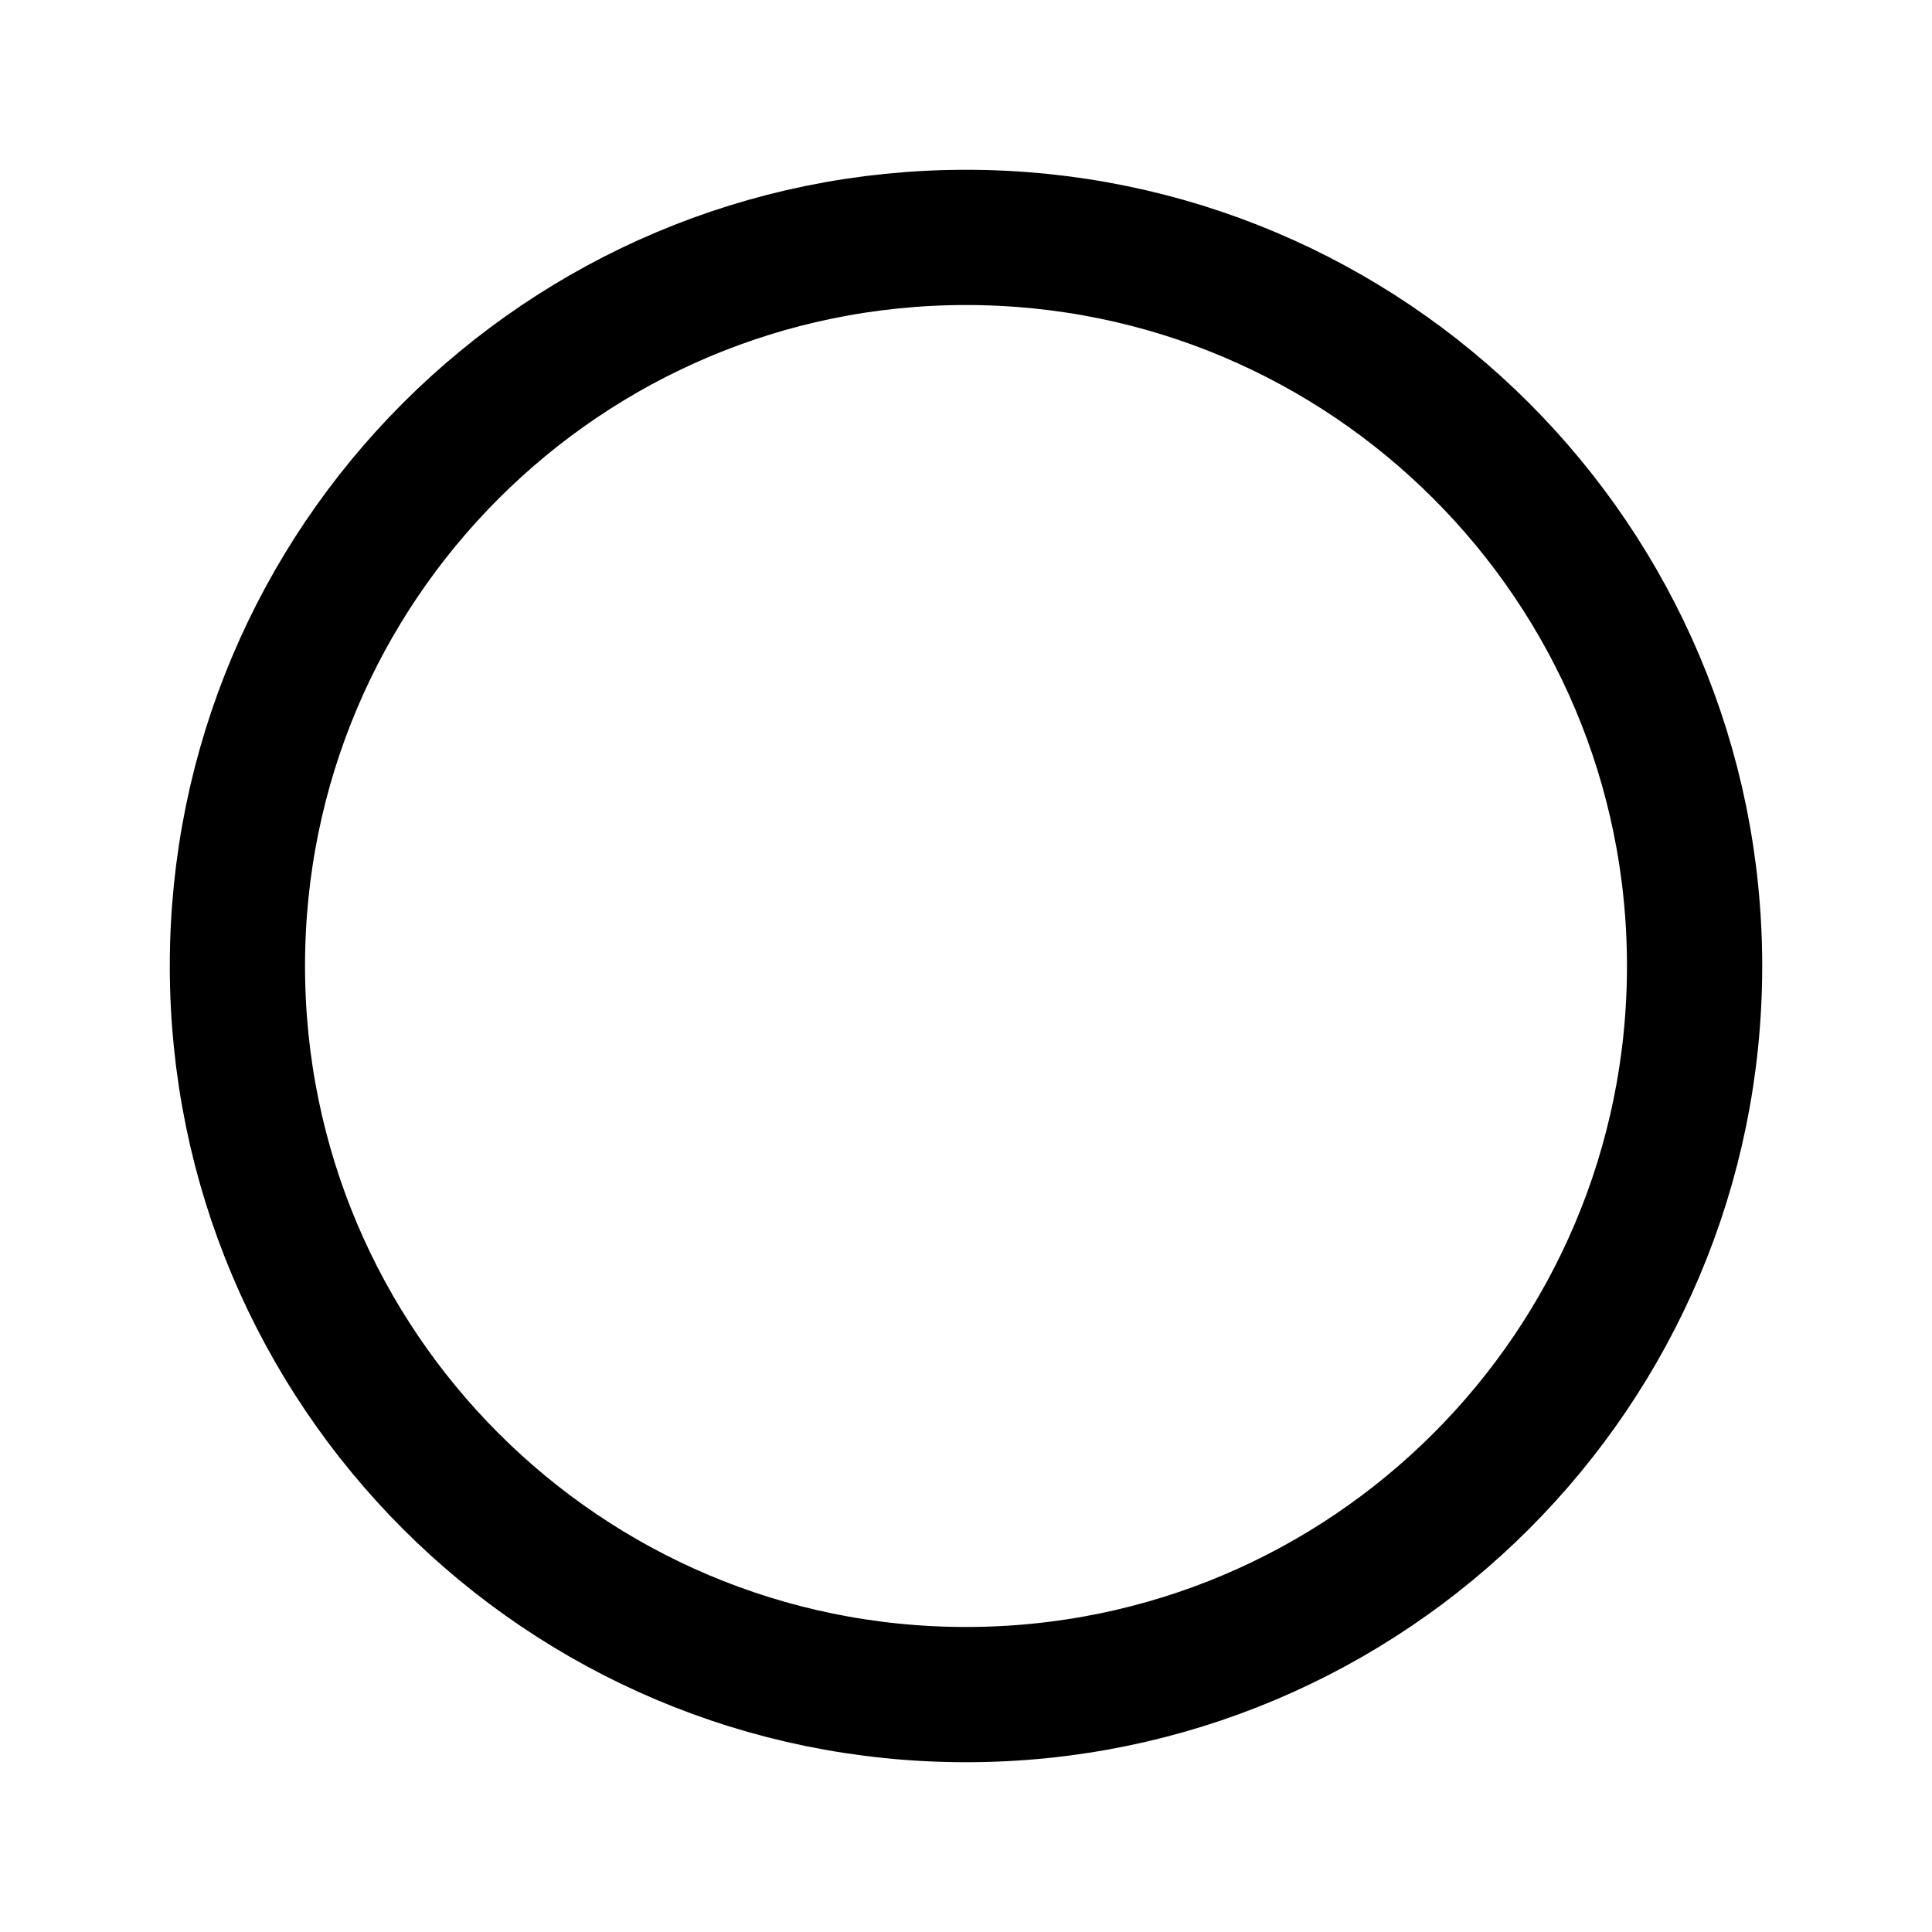
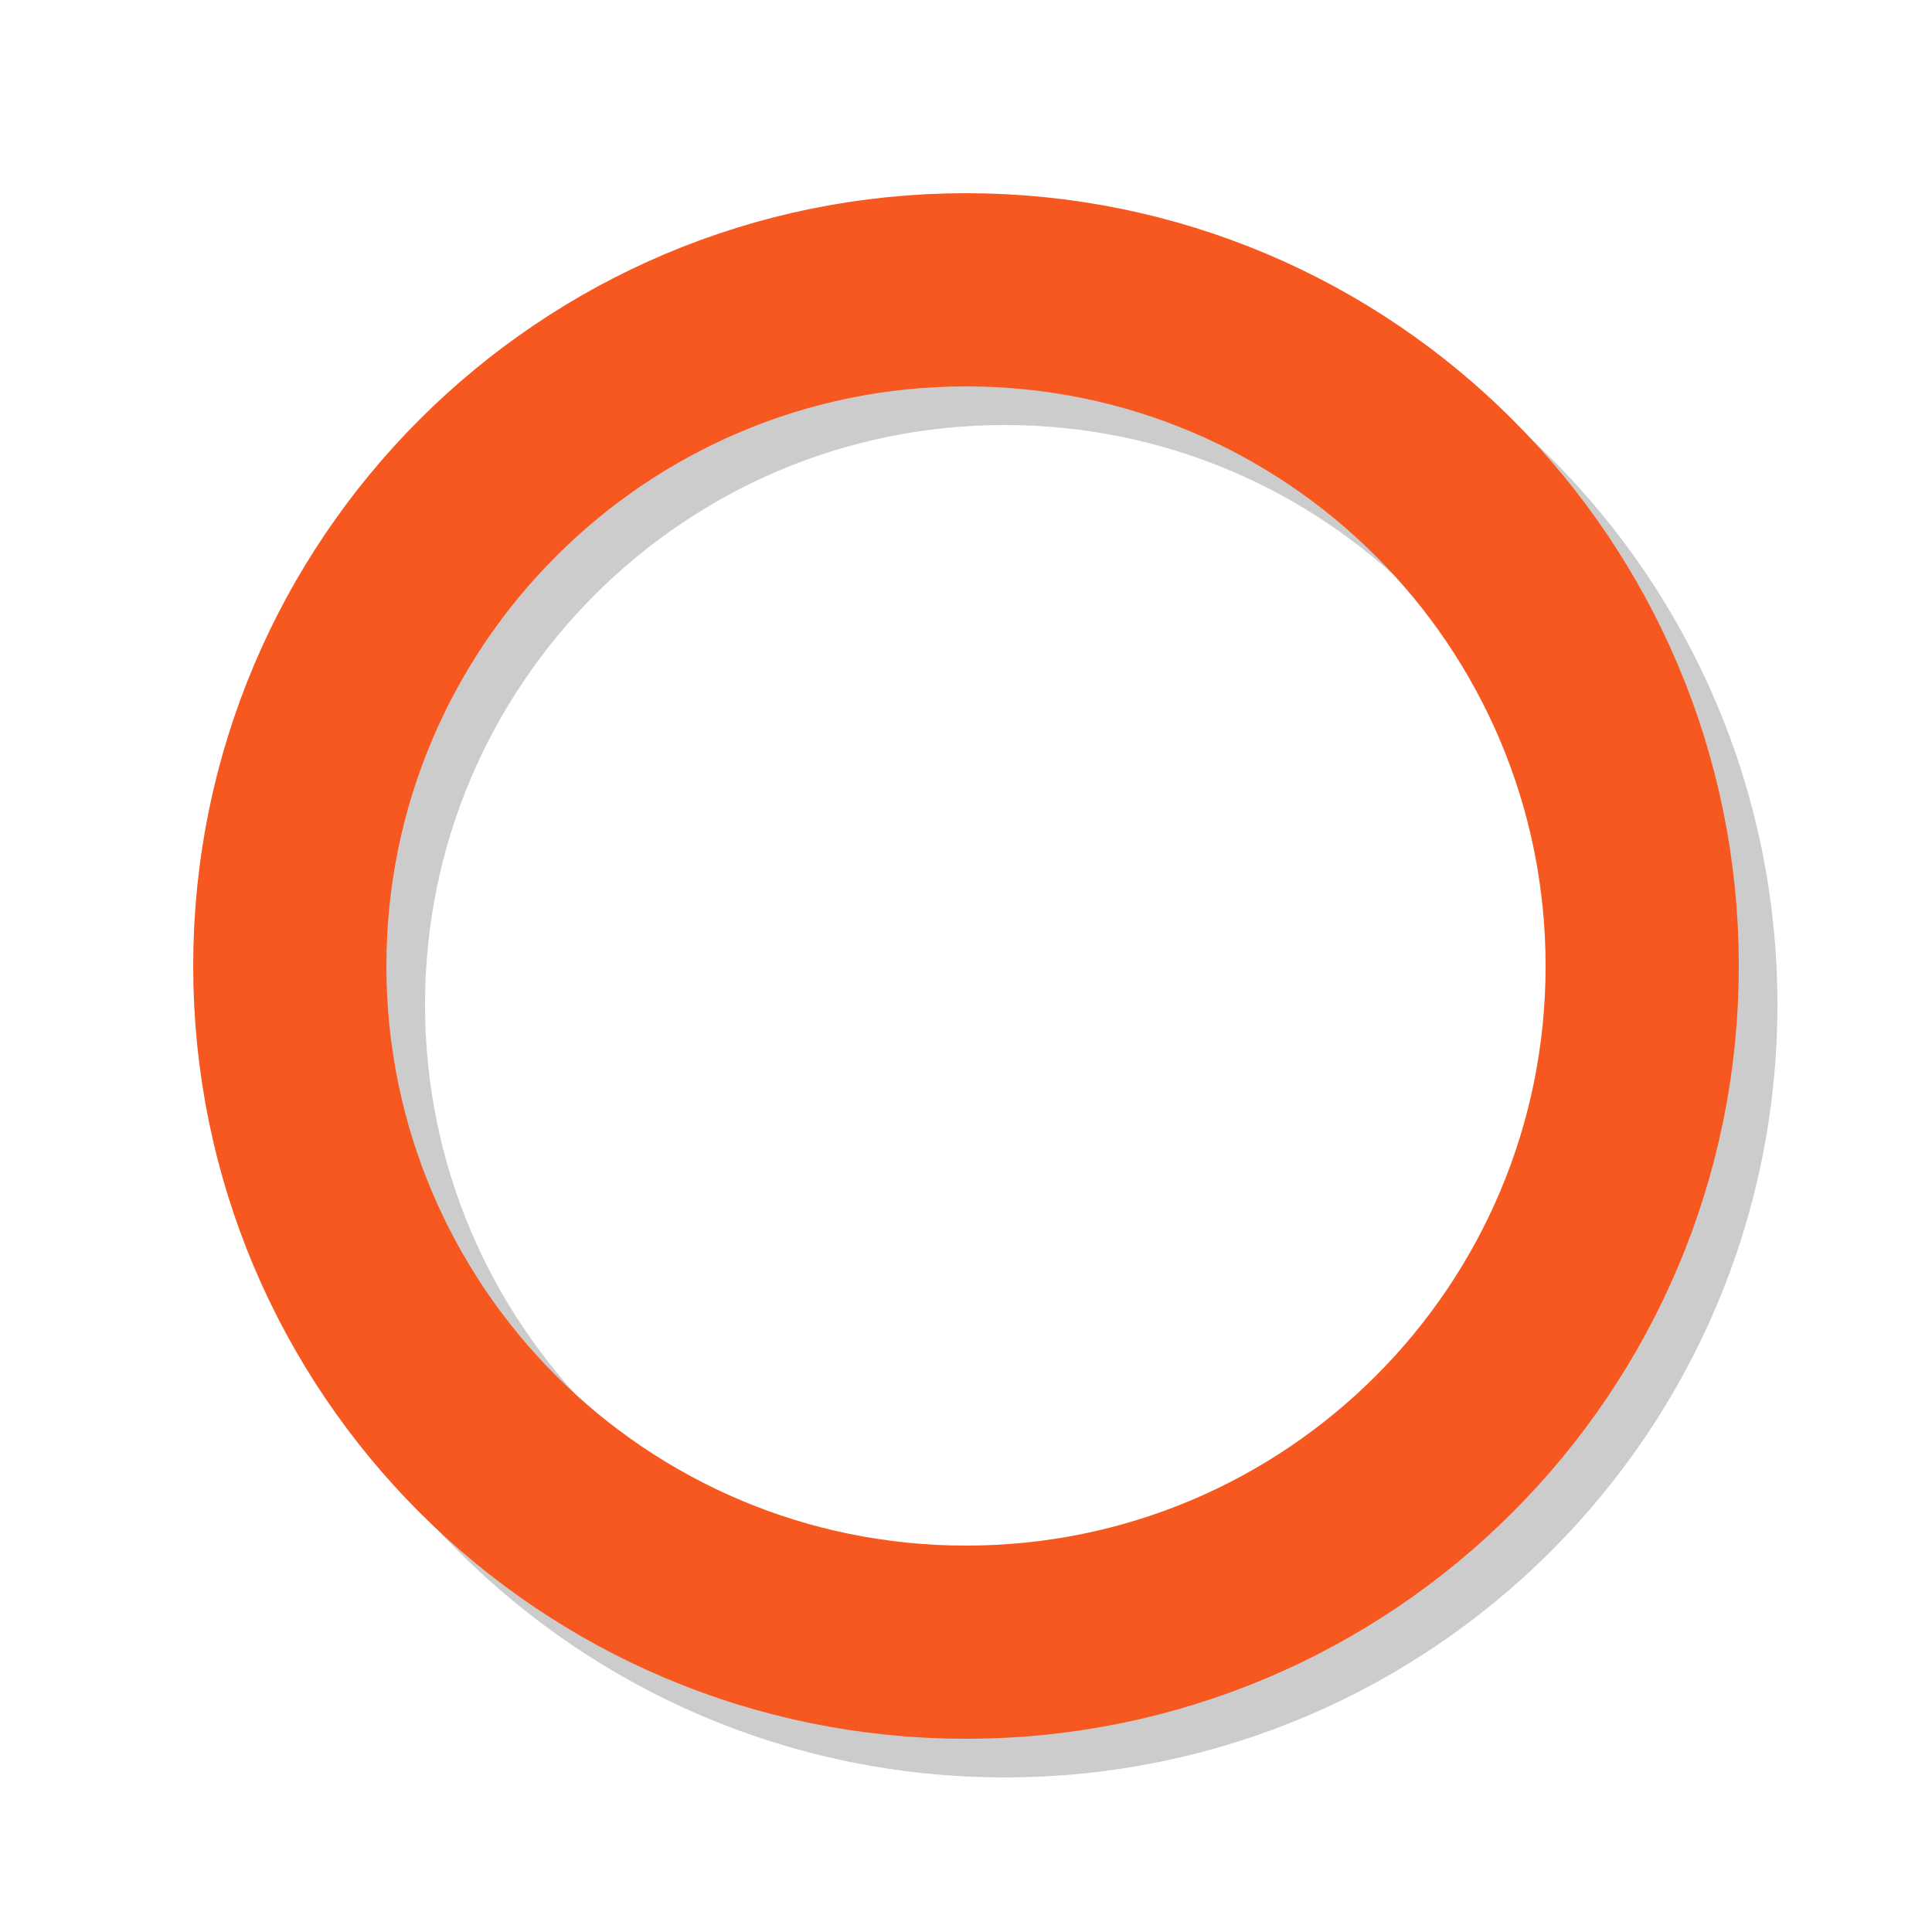
<svg xmlns="http://www.w3.org/2000/svg" version="1.1" id="svg2" viewBox="0 0 100 100">
-   <defs id="defs9" />
-   <style id="style4">
- 		path {
+   <style>
+ 		circle {
			fill:none;
- 			stroke:red;
- 			stroke-width:28px;
+ 			stroke:#f7581f;
+ 			stroke-width:10px;
		}
+     .shadow{
+       stroke:rgba(0,0,0,0.2);
+     }
	</style>
-   <circle r="37.712" cy="50" cx="50" id="path4169" style="fill:none;fill-opacity:1;fill-rule:nonzero;stroke:#000000;stroke-width:7;stroke-linecap:round;stroke-linejoin:round;stroke-miterlimit:4;stroke-dasharray:none;stroke-dashoffset:0;stroke-opacity:1" />
+   <circle transform="translate(2,2)" class="shadow" r="35" cy="50" cx="50" id="path4169" />
+   <circle r="35" cy="50" cx="50" id="path4169" />
</svg>
